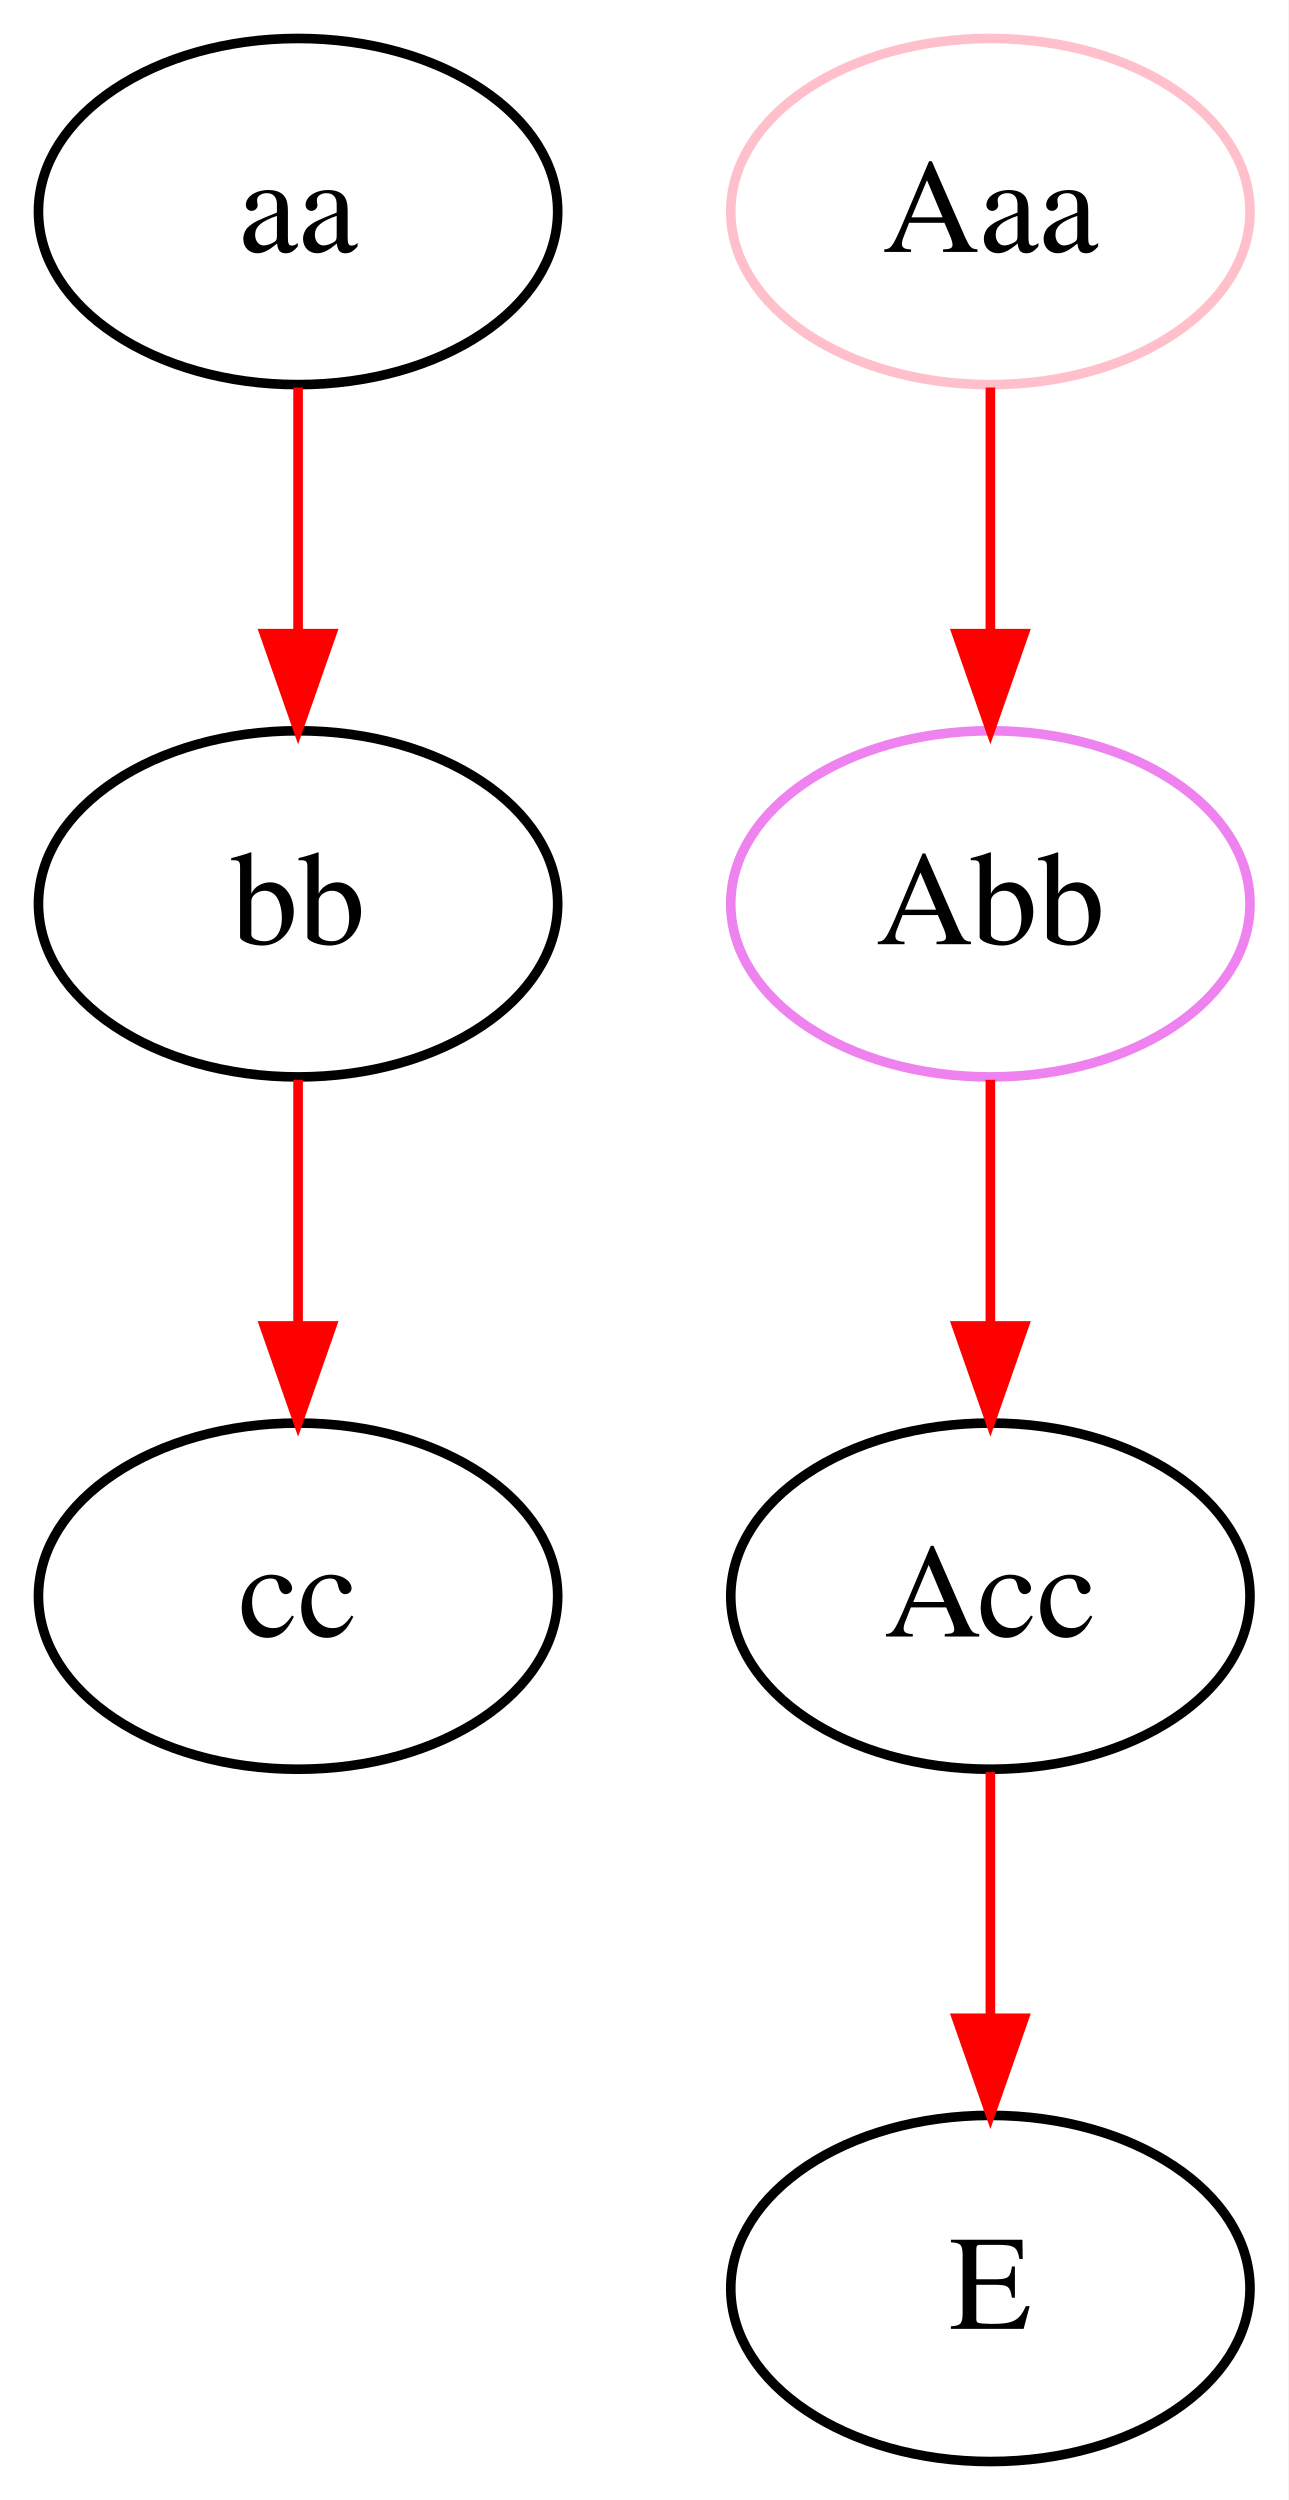
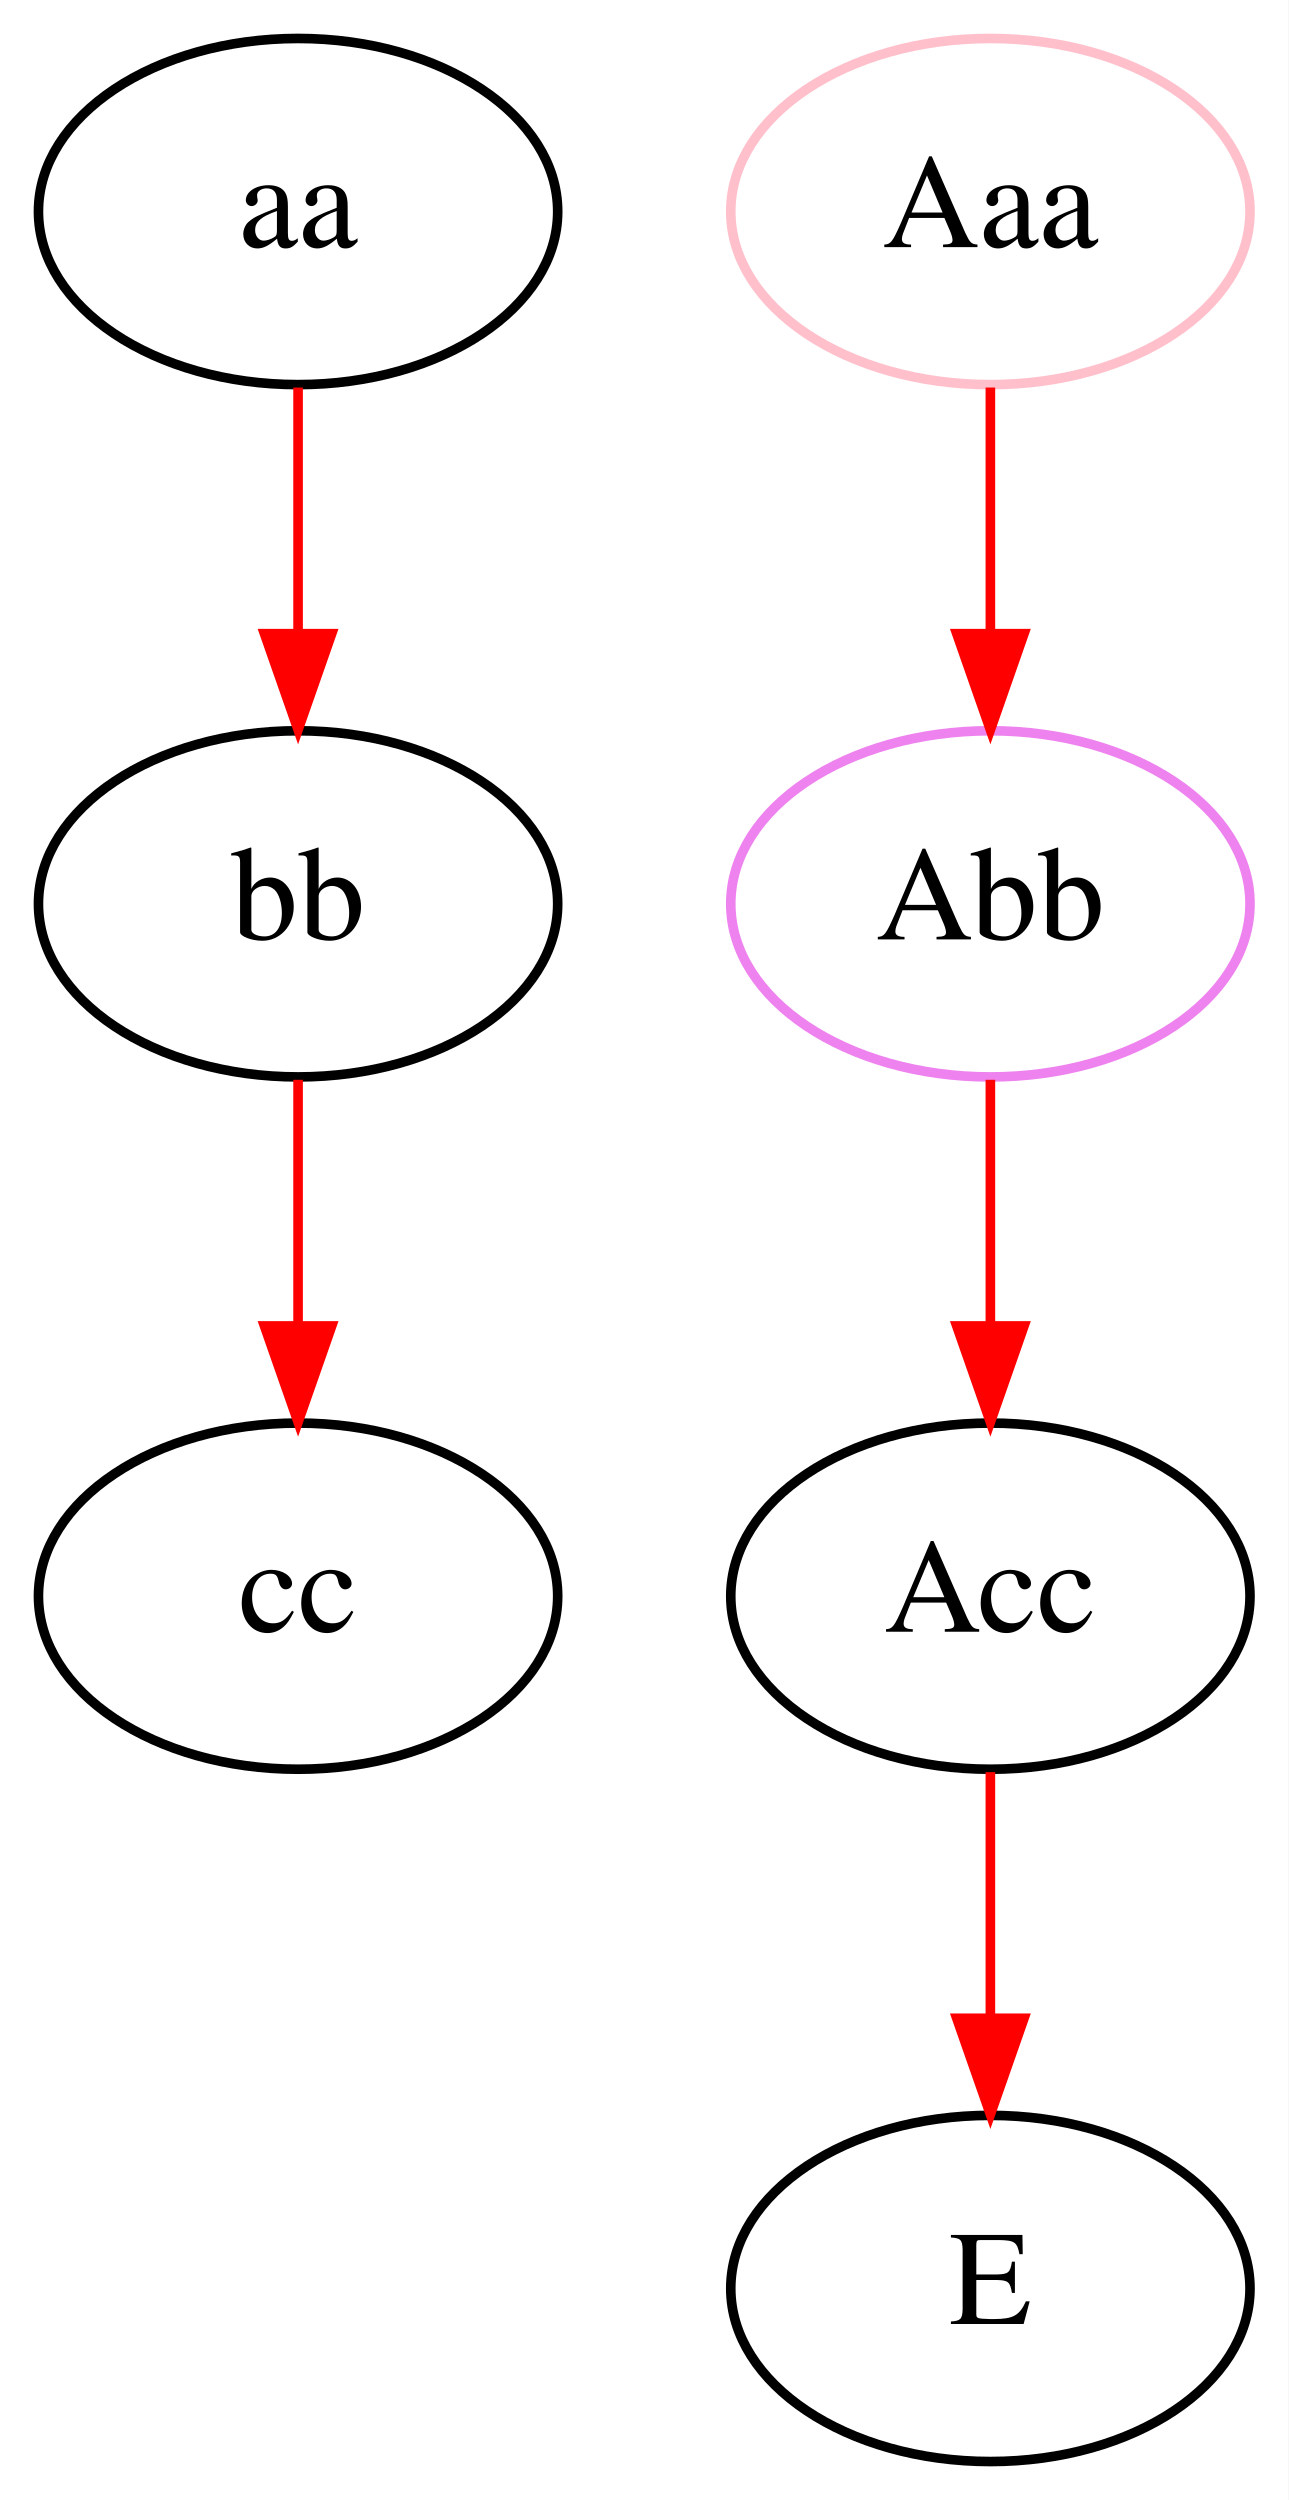
<svg xmlns="http://www.w3.org/2000/svg" width="134pt" height="260pt" viewBox="0.00 0.00 134.00 260.00">
  <g id="graph0" class="graph" transform="scale(1 1) rotate(0) translate(4 256)">
    <polygon fill="white" stroke="transparent" points="-4,4 -4,-256 130,-256 130,4 -4,4" />
    <g id="node1" class="node">
      <ellipse fill="none" stroke="black" cx="27" cy="-234" rx="27" ry="18" />
-       <text text-anchor="middle" x="27" y="-229.8" font-family="Times,serif" font-size="14.00">aa</text>
+       <text text-anchor="middle" x="27" y="-230.3" font-family="Times,serif" font-size="14.00">aa</text>
    </g>
    <g id="node2" class="node">
      <ellipse fill="none" stroke="black" cx="27" cy="-162" rx="27" ry="18" />
-       <text text-anchor="middle" x="27" y="-157.8" font-family="Times,serif" font-size="14.00">bb</text>
+       <text text-anchor="middle" x="27" y="-158.3" font-family="Times,serif" font-size="14.00">bb</text>
    </g>
    <g id="edge4" class="edge">
      <path fill="none" stroke="red" d="M27,-215.7C27,-207.98 27,-198.71 27,-190.11" />
      <polygon fill="red" stroke="red" points="30.5,-190.1 27,-180.1 23.5,-190.1 30.5,-190.1" />
    </g>
    <g id="node3" class="node">
      <ellipse fill="none" stroke="black" cx="27" cy="-90" rx="27" ry="18" />
-       <text text-anchor="middle" x="27" y="-85.8" font-family="Times,serif" font-size="14.00">cc</text>
+       <text text-anchor="middle" x="27" y="-86.3" font-family="Times,serif" font-size="14.00">cc</text>
    </g>
    <g id="edge5" class="edge">
      <path fill="none" stroke="red" d="M27,-143.7C27,-135.98 27,-126.71 27,-118.11" />
      <polygon fill="red" stroke="red" points="30.5,-118.1 27,-108.1 23.5,-118.1 30.5,-118.1" />
    </g>
    <g id="node4" class="node">
      <ellipse fill="none" stroke="pink" cx="99" cy="-234" rx="27" ry="18" />
-       <text text-anchor="middle" x="99" y="-229.8" font-family="Times,serif" font-size="14.00">Aaa</text>
+       <text text-anchor="middle" x="99" y="-230.3" font-family="Times,serif" font-size="14.00">Aaa</text>
    </g>
    <g id="node5" class="node">
      <ellipse fill="none" stroke="violet" cx="99" cy="-162" rx="27" ry="18" />
-       <text text-anchor="middle" x="99" y="-157.8" font-family="Times,serif" font-size="14.00">Abb</text>
+       <text text-anchor="middle" x="99" y="-158.3" font-family="Times,serif" font-size="14.00">Abb</text>
    </g>
    <g id="edge1" class="edge">
      <path fill="none" stroke="red" d="M99,-215.7C99,-207.98 99,-198.71 99,-190.11" />
      <polygon fill="red" stroke="red" points="102.5,-190.1 99,-180.1 95.5,-190.1 102.5,-190.1" />
    </g>
    <g id="node6" class="node">
      <ellipse fill="none" stroke="black" cx="99" cy="-90" rx="27" ry="18" />
-       <text text-anchor="middle" x="99" y="-85.8" font-family="Times,serif" font-size="14.00">Acc</text>
+       <text text-anchor="middle" x="99" y="-86.3" font-family="Times,serif" font-size="14.00">Acc</text>
    </g>
    <g id="edge2" class="edge">
      <path fill="none" stroke="red" d="M99,-143.7C99,-135.98 99,-126.71 99,-118.11" />
      <polygon fill="red" stroke="red" points="102.5,-118.1 99,-108.1 95.5,-118.1 102.5,-118.1" />
    </g>
    <g id="node7" class="node">
      <ellipse fill="none" stroke="black" cx="99" cy="-18" rx="27" ry="18" />
-       <text text-anchor="middle" x="99" y="-13.8" font-family="Times,serif" font-size="14.00">E</text>
+       <text text-anchor="middle" x="99" y="-14.3" font-family="Times,serif" font-size="14.00">E</text>
    </g>
    <g id="edge3" class="edge">
      <path fill="none" stroke="red" d="M99,-71.7C99,-63.98 99,-54.71 99,-46.11" />
      <polygon fill="red" stroke="red" points="102.5,-46.1 99,-36.1 95.5,-46.1 102.5,-46.1" />
    </g>
  </g>
</svg>
